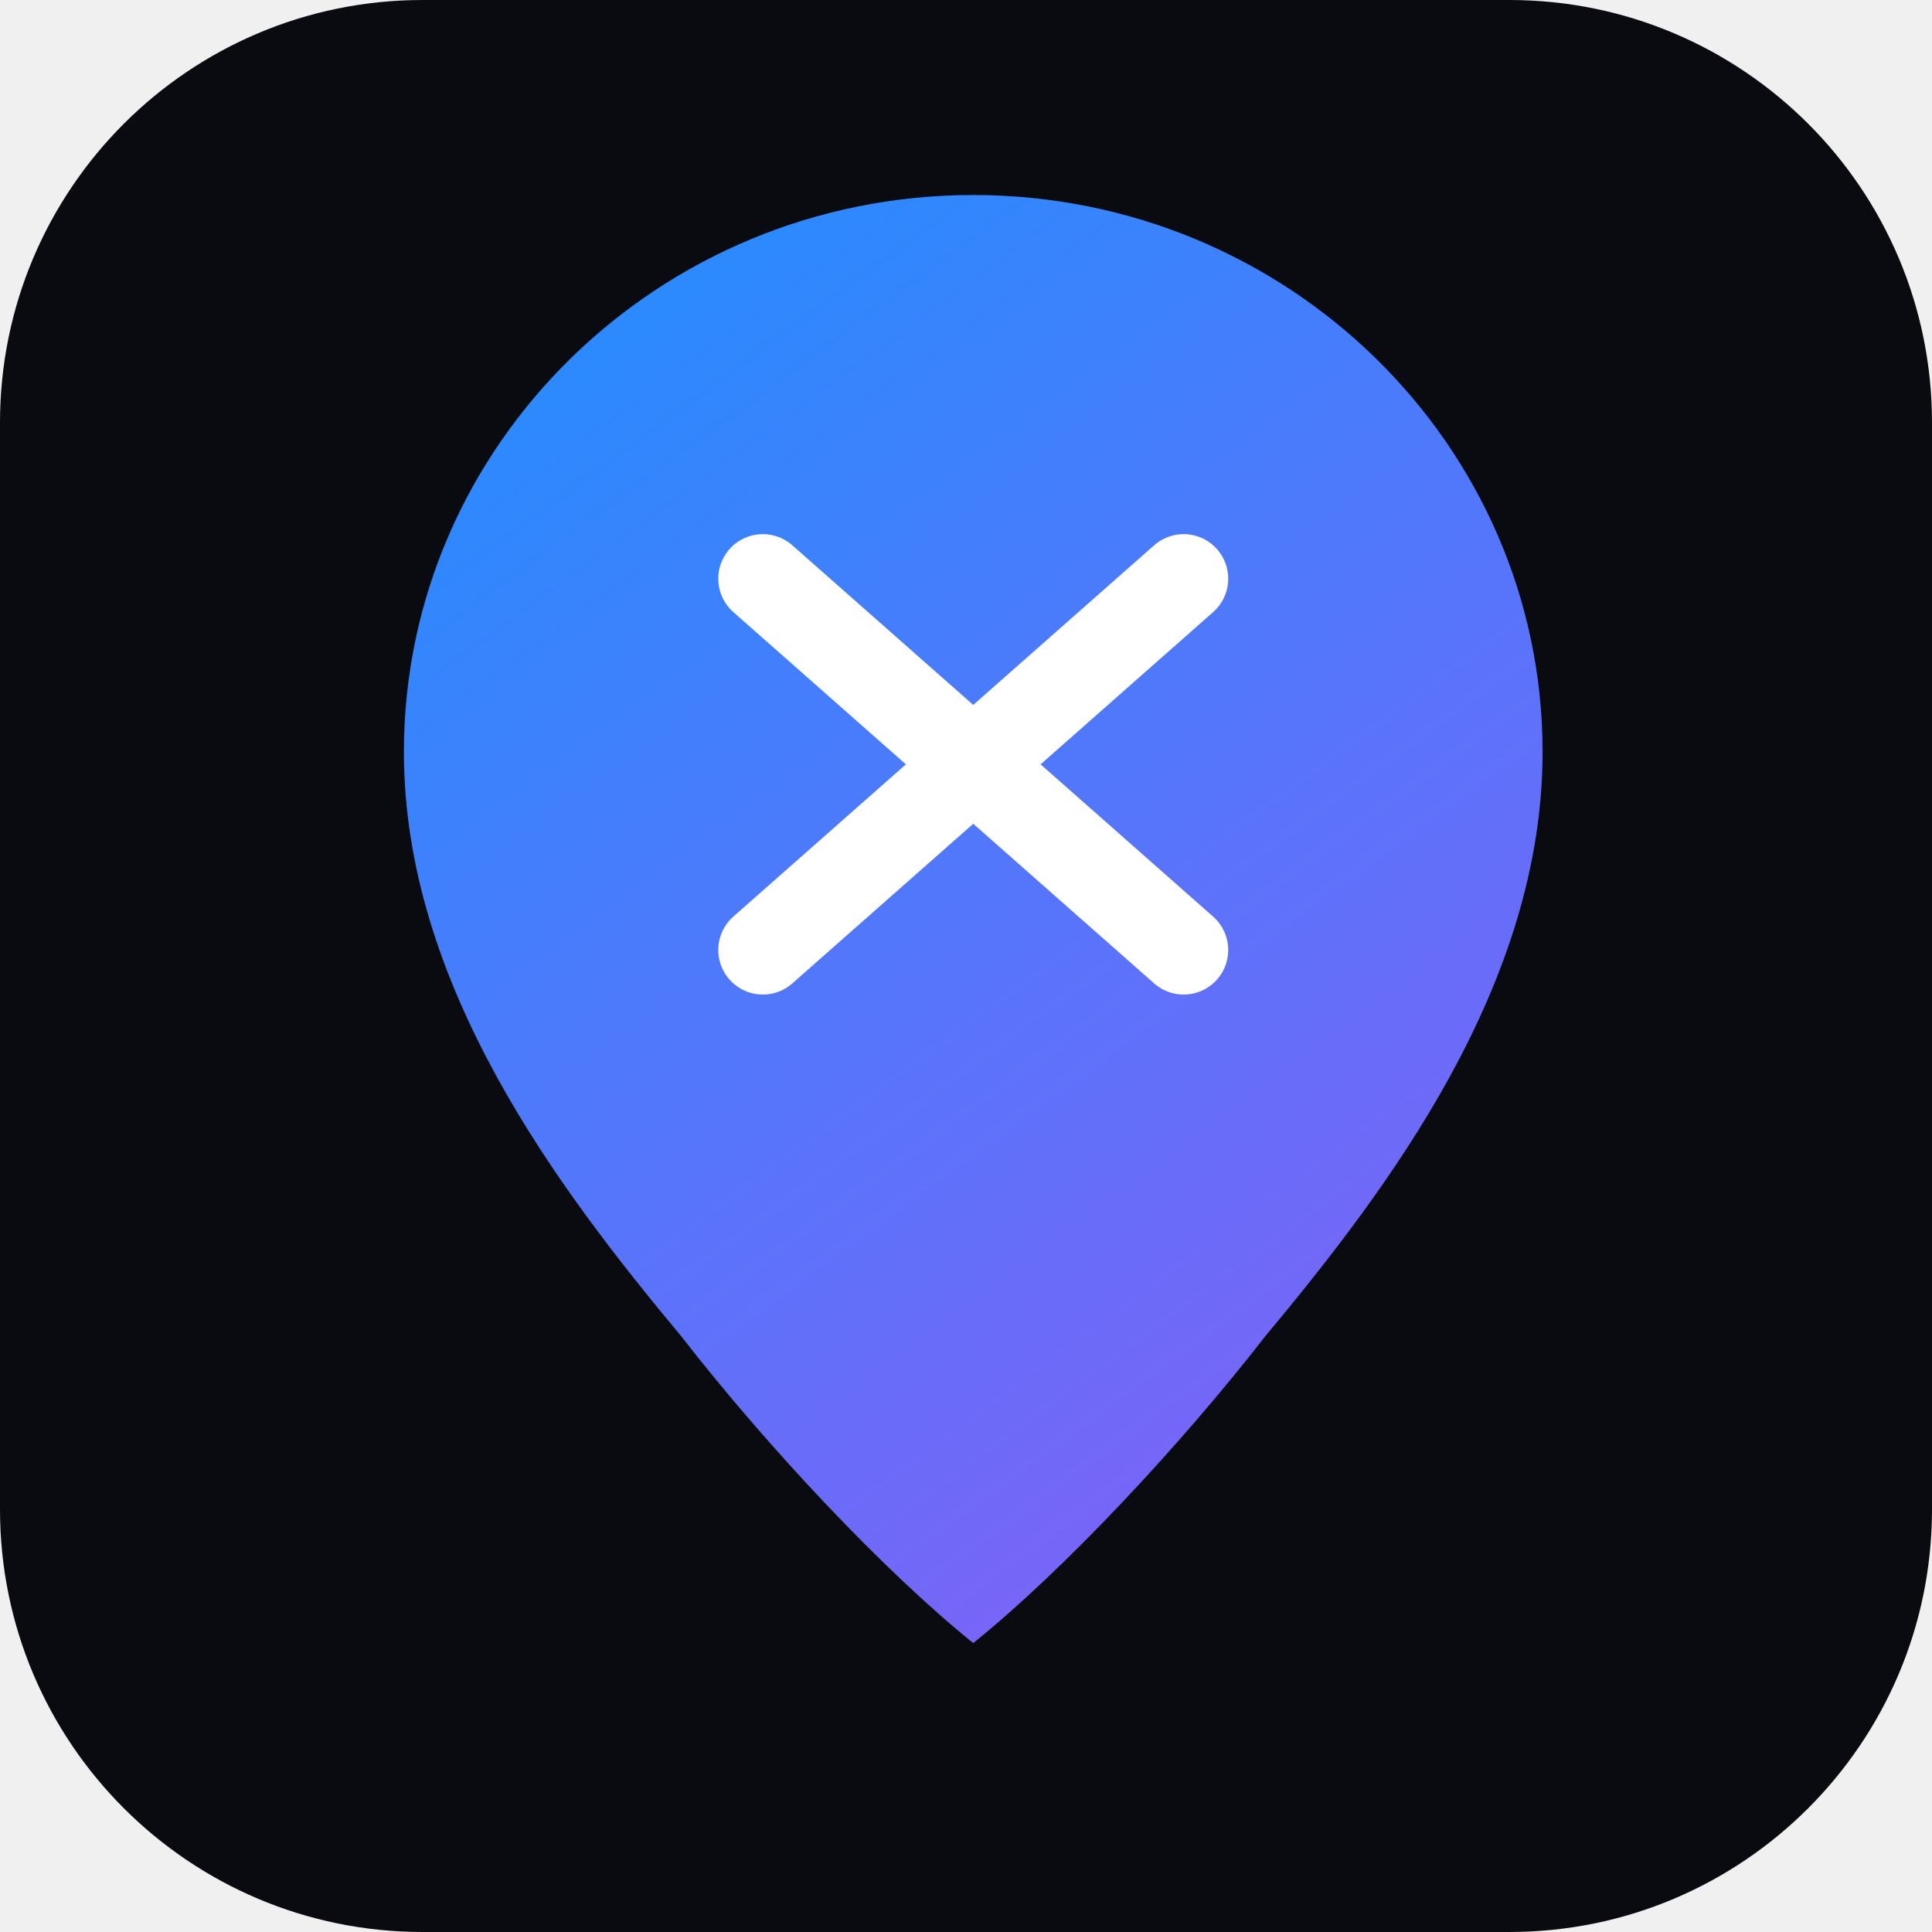
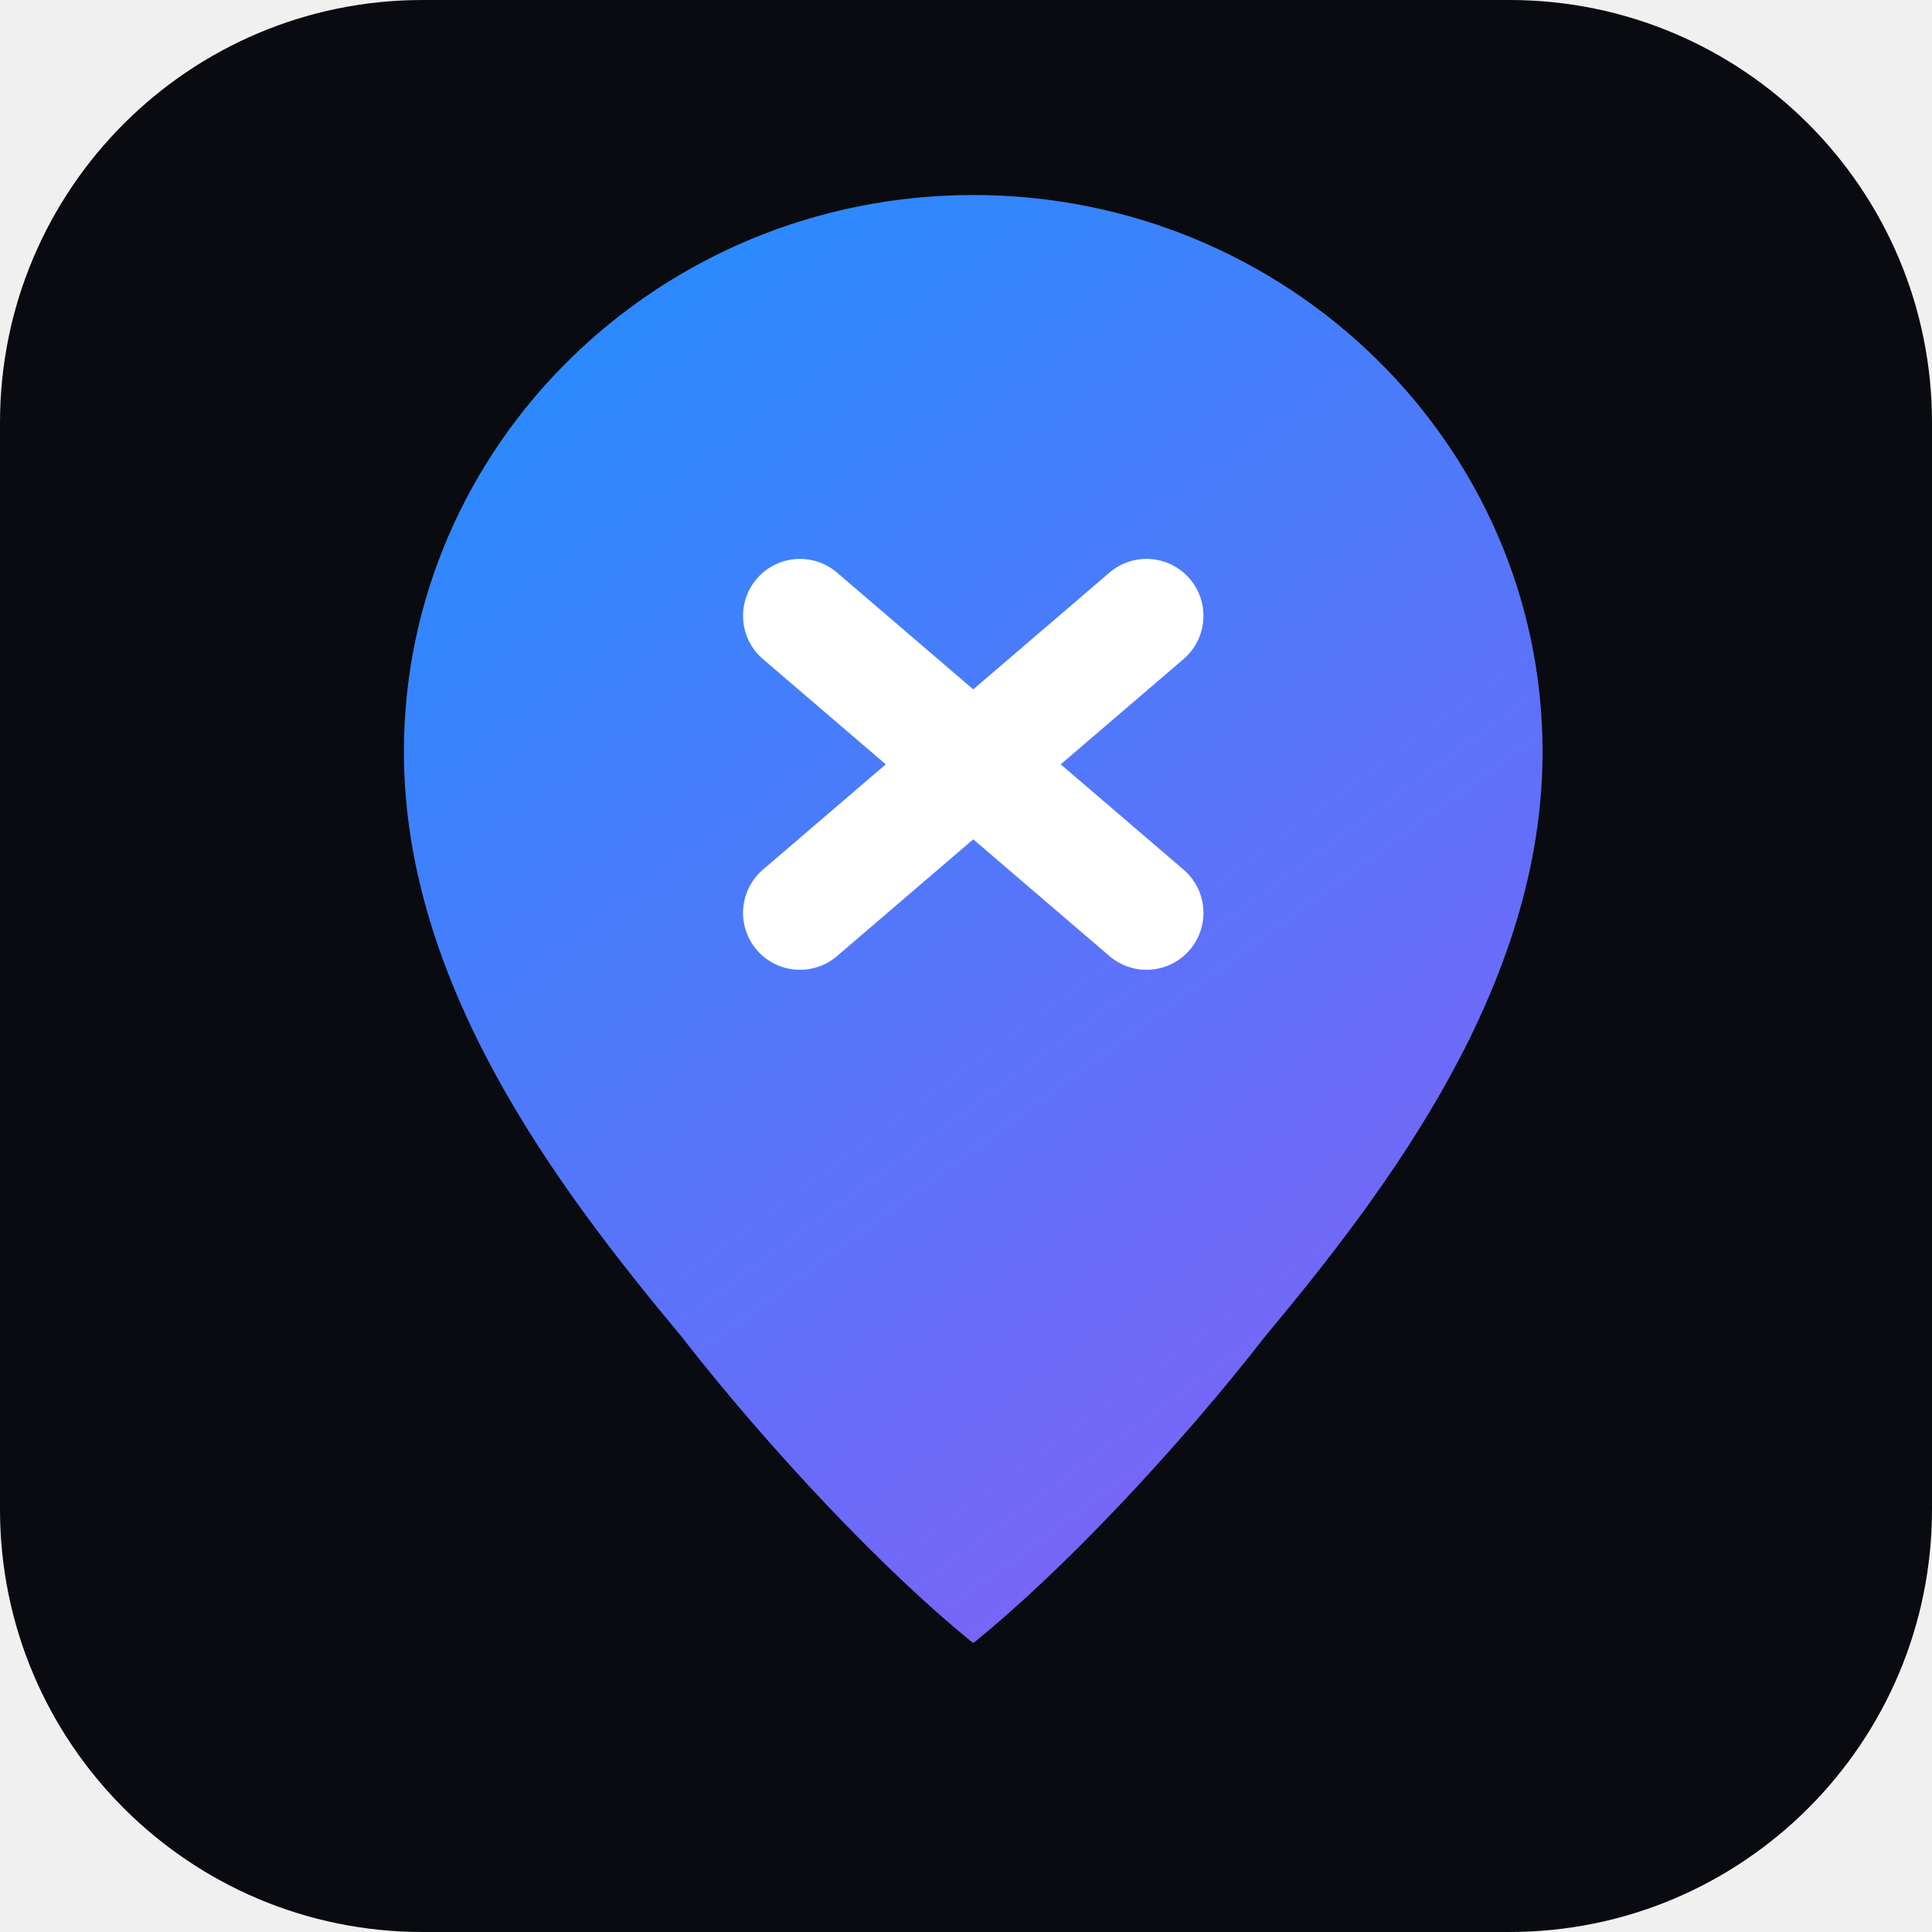
<svg xmlns="http://www.w3.org/2000/svg" viewBox="0 0 64 64">
  <rect width="64" height="64" rx="14" fill="#090b10" />
  <g transform="translate(6 4) scale(0.82)">
    <defs>
      <linearGradient id="vd-pin" x1="10" y1="2" x2="54" y2="62" gradientUnits="userSpaceOnUse">
        <stop offset="0%" stop-color="#1E90FF" />
        <stop offset="100%" stop-color="#8B5CF6" />
      </linearGradient>
    </defs>
    <path fill="url(#vd-pin)" d="M32 3C19.3 3 9 13.1 9 25.5c0 9.4 6.2 17.6 11.2 23.6C23.7 53.6 28.4 58.6 32 61.5c3.6-2.9 8.3-7.9 11.8-12.4C48.8 43.1 55 34.9 55 25.5 55 13.1 44.7 3 32 3z" />
-     <path d="M23.5 18.5 40.5 33.5" fill="none" stroke="#fff" stroke-width="3.6" stroke-linecap="round" />
-     <path d="M40.5 18.5 23.5 33.5" fill="none" stroke="#fff" stroke-width="3.6" stroke-linecap="round" />
+     <path d="M25 20 39 32" fill="none" stroke="#fff" stroke-width="4.6" stroke-linecap="round" />
+     <path d="M39 20 25 32" fill="none" stroke="#fff" stroke-width="4.6" stroke-linecap="round" />
  </g>
</svg>
